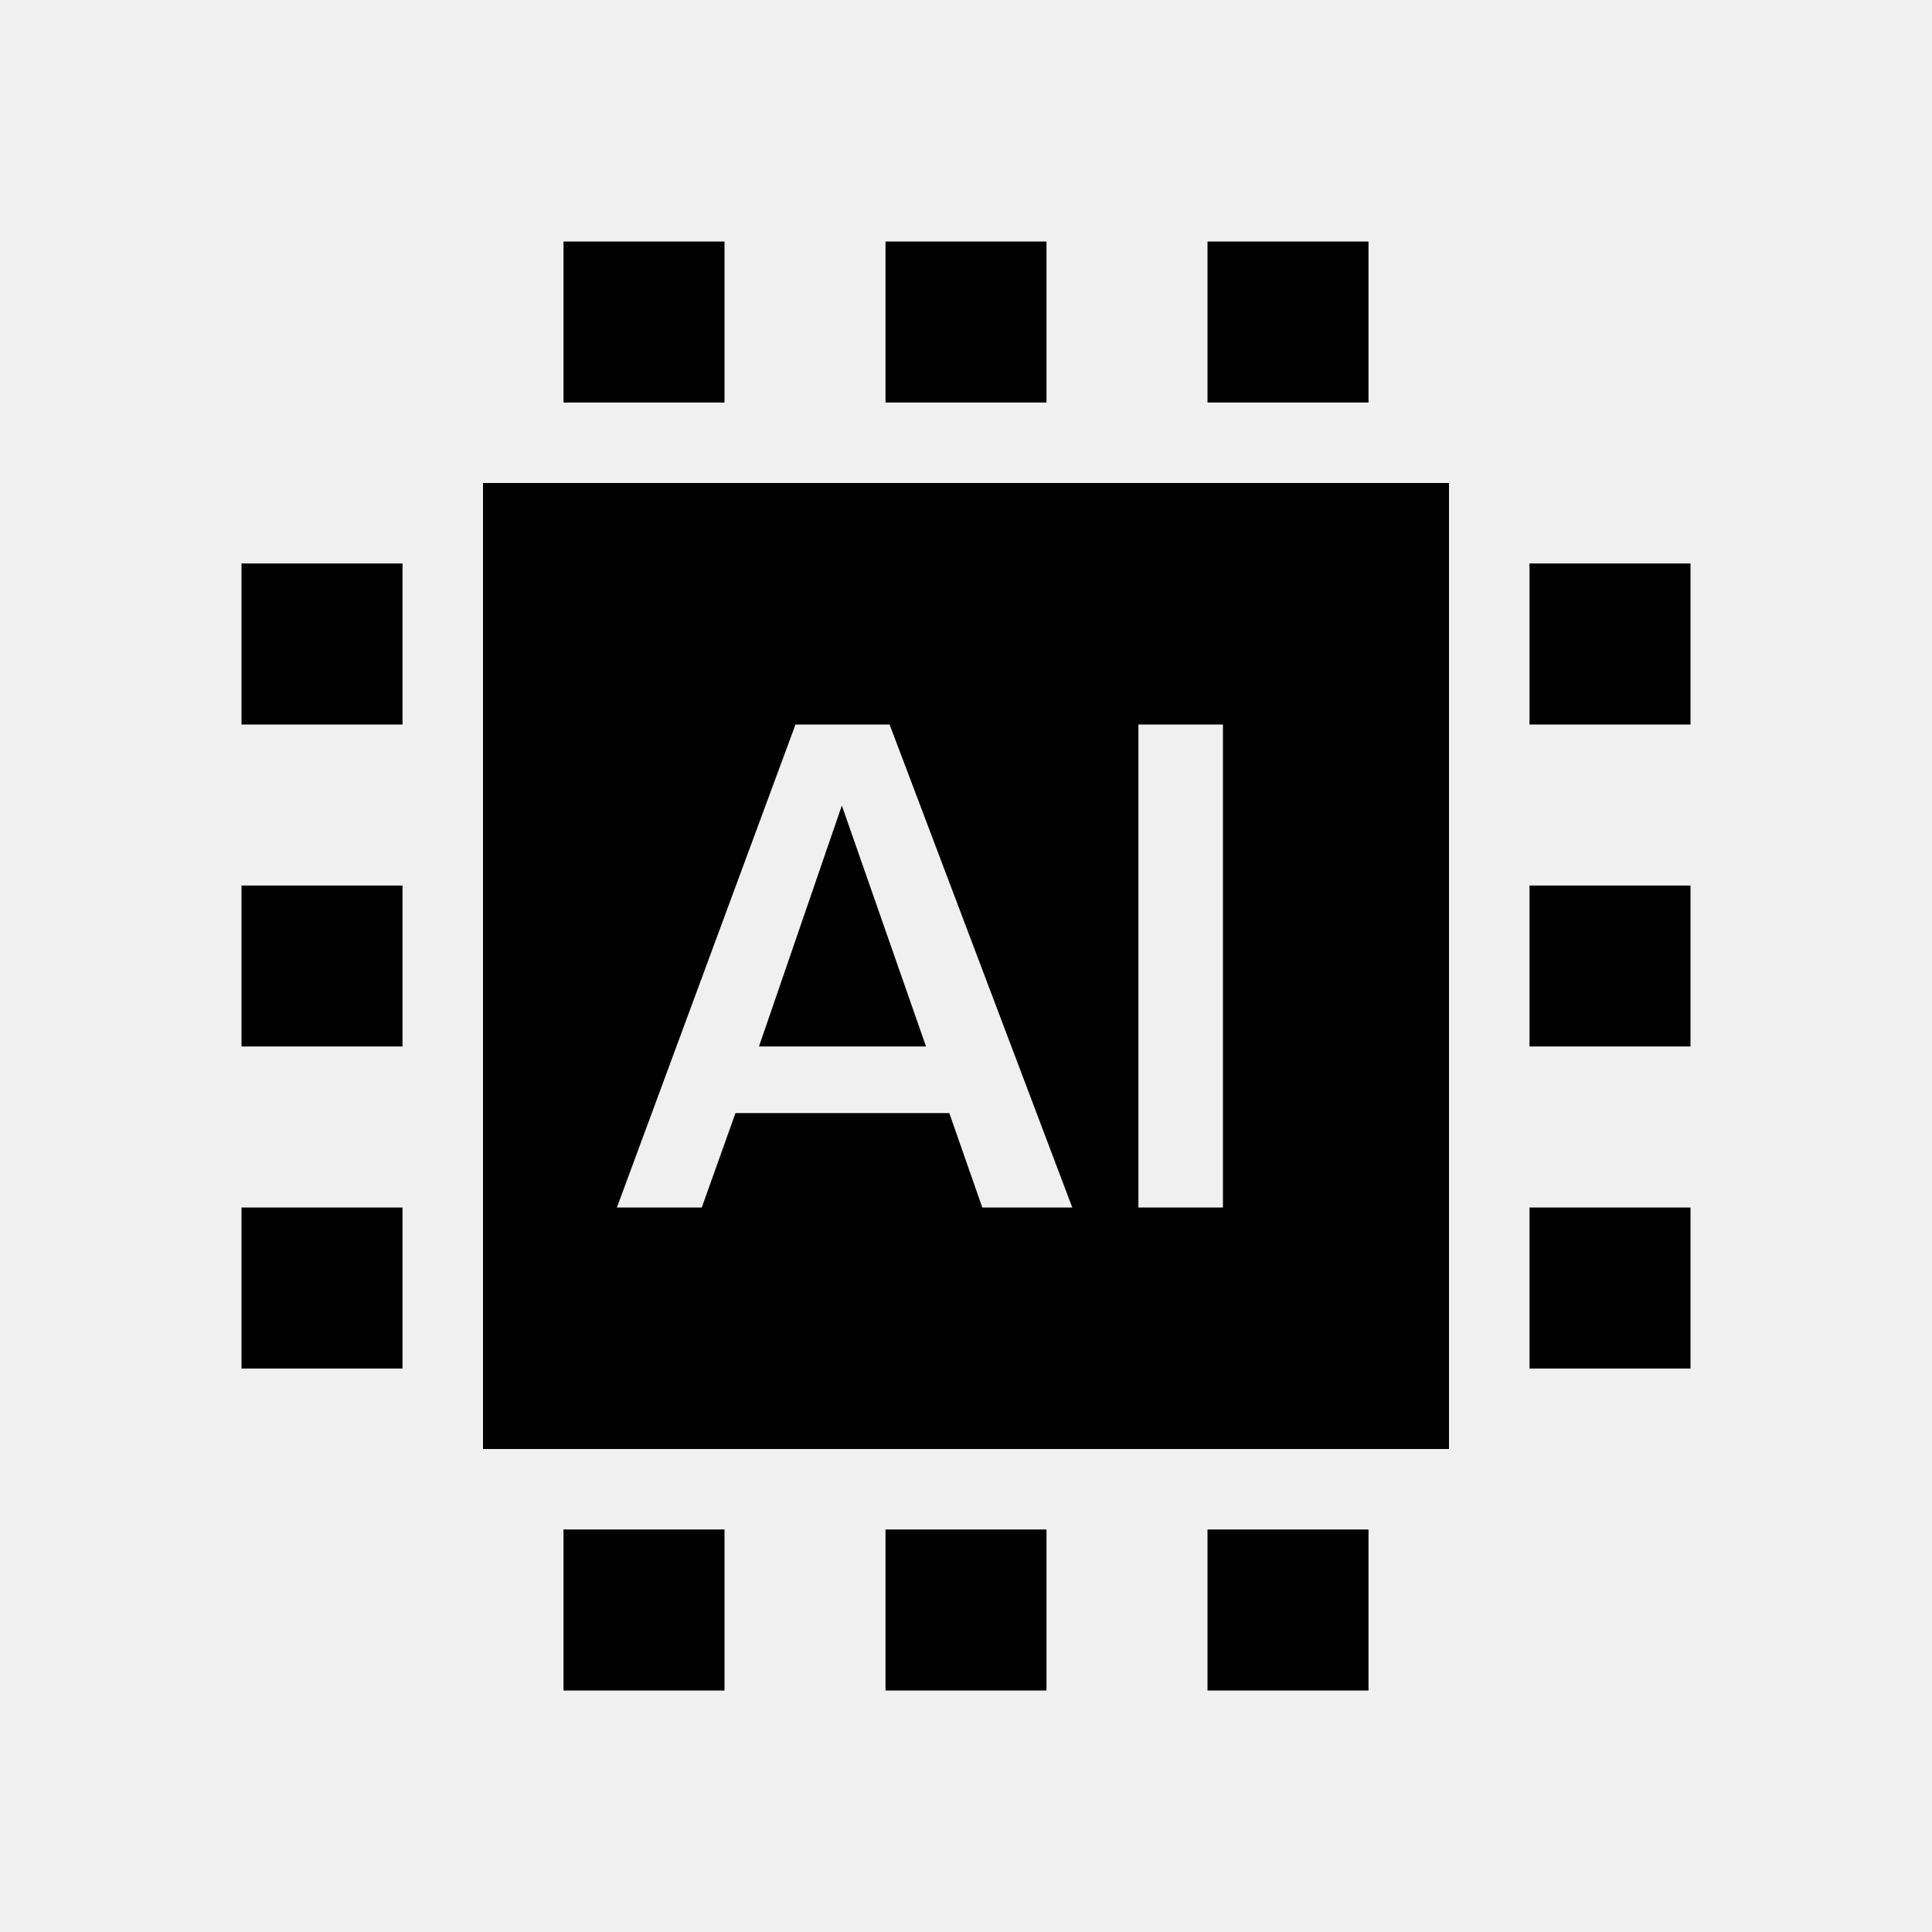
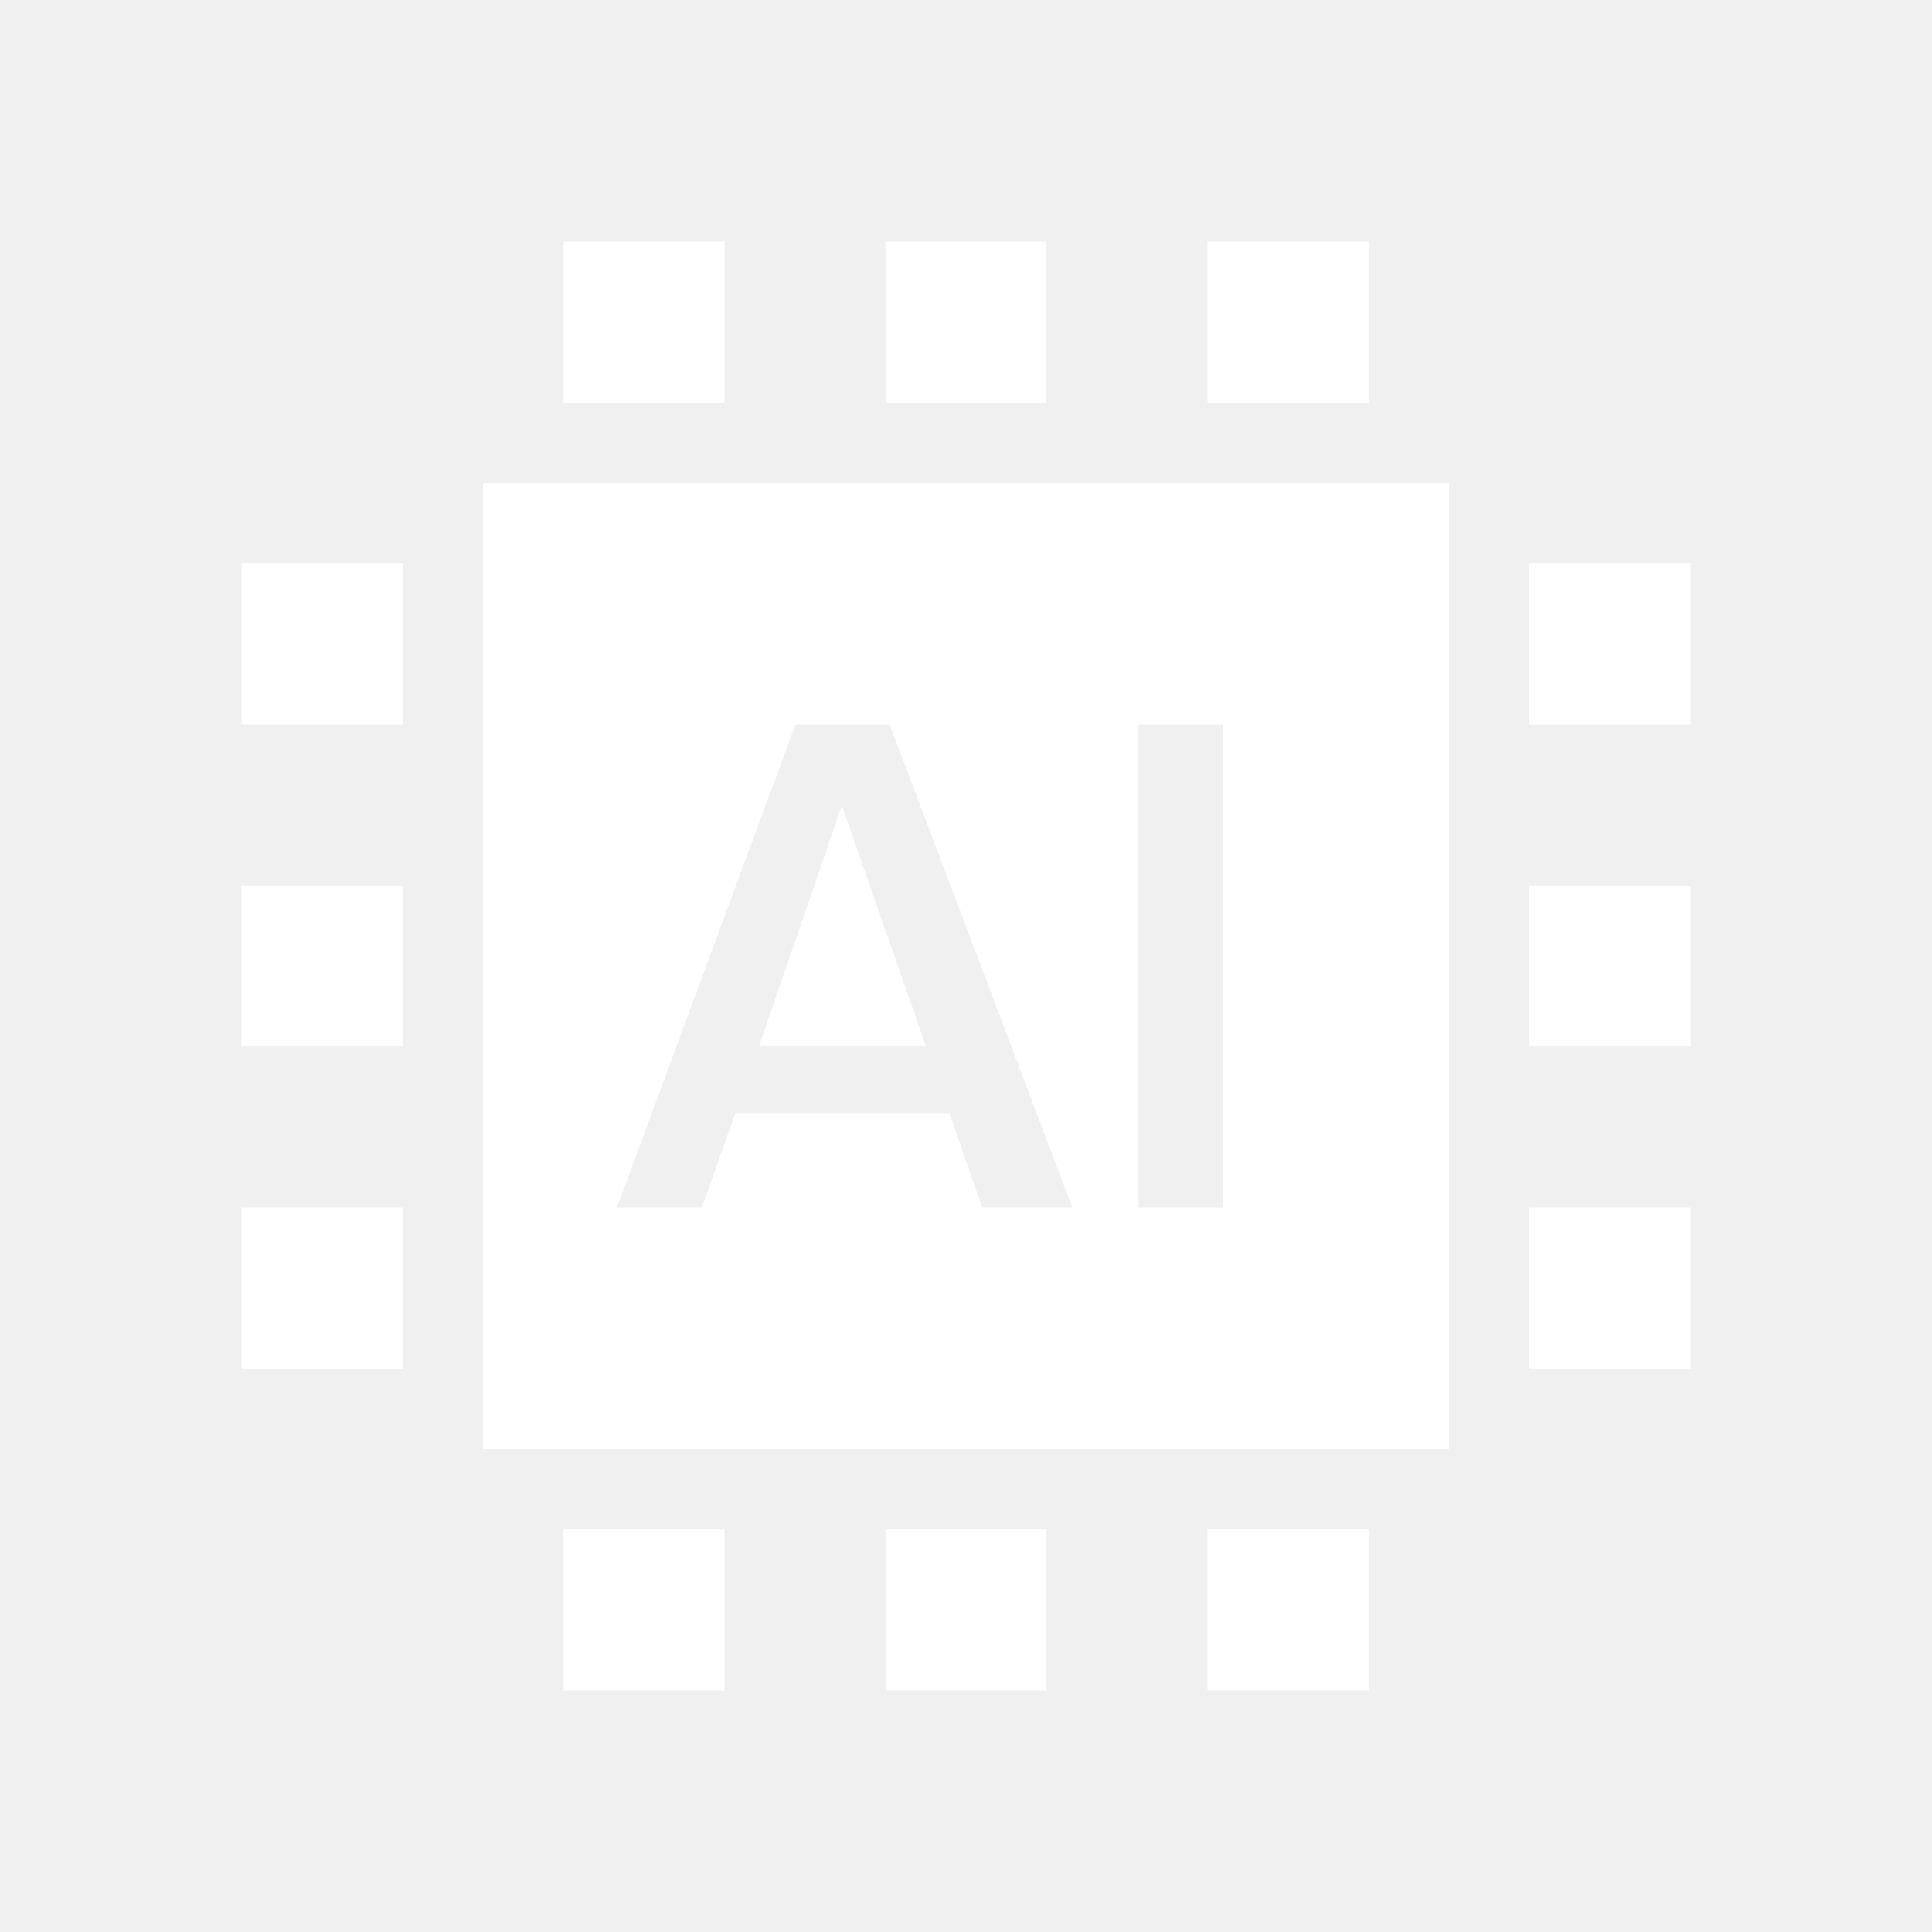
<svg xmlns="http://www.w3.org/2000/svg" width="800px" height="800px" viewBox="0 0 512 512" version="1.1">
  <g id="Page-1" stroke="none" stroke-width="1" fill="none" fill-rule="evenodd">
-     <g id="icon" fill="#000000" transform="translate(64, 64)">
+     <g id="icon" fill="#ffffff" transform="translate(64, 64)">
      <path d="M320,64 L320,320 L64,320 L64,64 L320,64 Z M171.749,128 L146.818,128 L99.484,256 L121.977,256 L130.913,230.977 L187.575,230.977 L196.32,256 L220.167,256 L171.749,128 Z M260.094,128 L237.692,128 L237.692,256 L260.094,256 L260.094,128 Z M159.095,149.475 L181.409,213.333 L137.135,213.333 L159.095,149.475 Z M341.333,256 L384,256 L384,298.667 L341.333,298.667 L341.333,256 Z M85.333,341.333 L128,341.333 L128,384 L85.333,384 L85.333,341.333 Z M170.667,341.333 L213.333,341.333 L213.333,384 L170.667,384 L170.667,341.333 Z M85.333,0 L128,0 L128,42.667 L85.333,42.667 L85.333,0 Z M256,341.333 L298.667,341.333 L298.667,384 L256,384 L256,341.333 Z M170.667,0 L213.333,0 L213.333,42.667 L170.667,42.667 L170.667,0 Z M256,0 L298.667,0 L298.667,42.667 L256,42.667 L256,0 Z M341.333,170.667 L384,170.667 L384,213.333 L341.333,213.333 L341.333,170.667 Z M0,256 L42.667,256 L42.667,298.667 L0,298.667 L0,256 Z M341.333,85.333 L384,85.333 L384,128 L341.333,128 L341.333,85.333 Z M0,170.667 L42.667,170.667 L42.667,213.333 L0,213.333 L0,170.667 Z M0,85.333 L42.667,85.333 L42.667,128 L0,128 L0,85.333 Z" id="Combined-Shape">

</path>
    </g>
  </g>
</svg>
